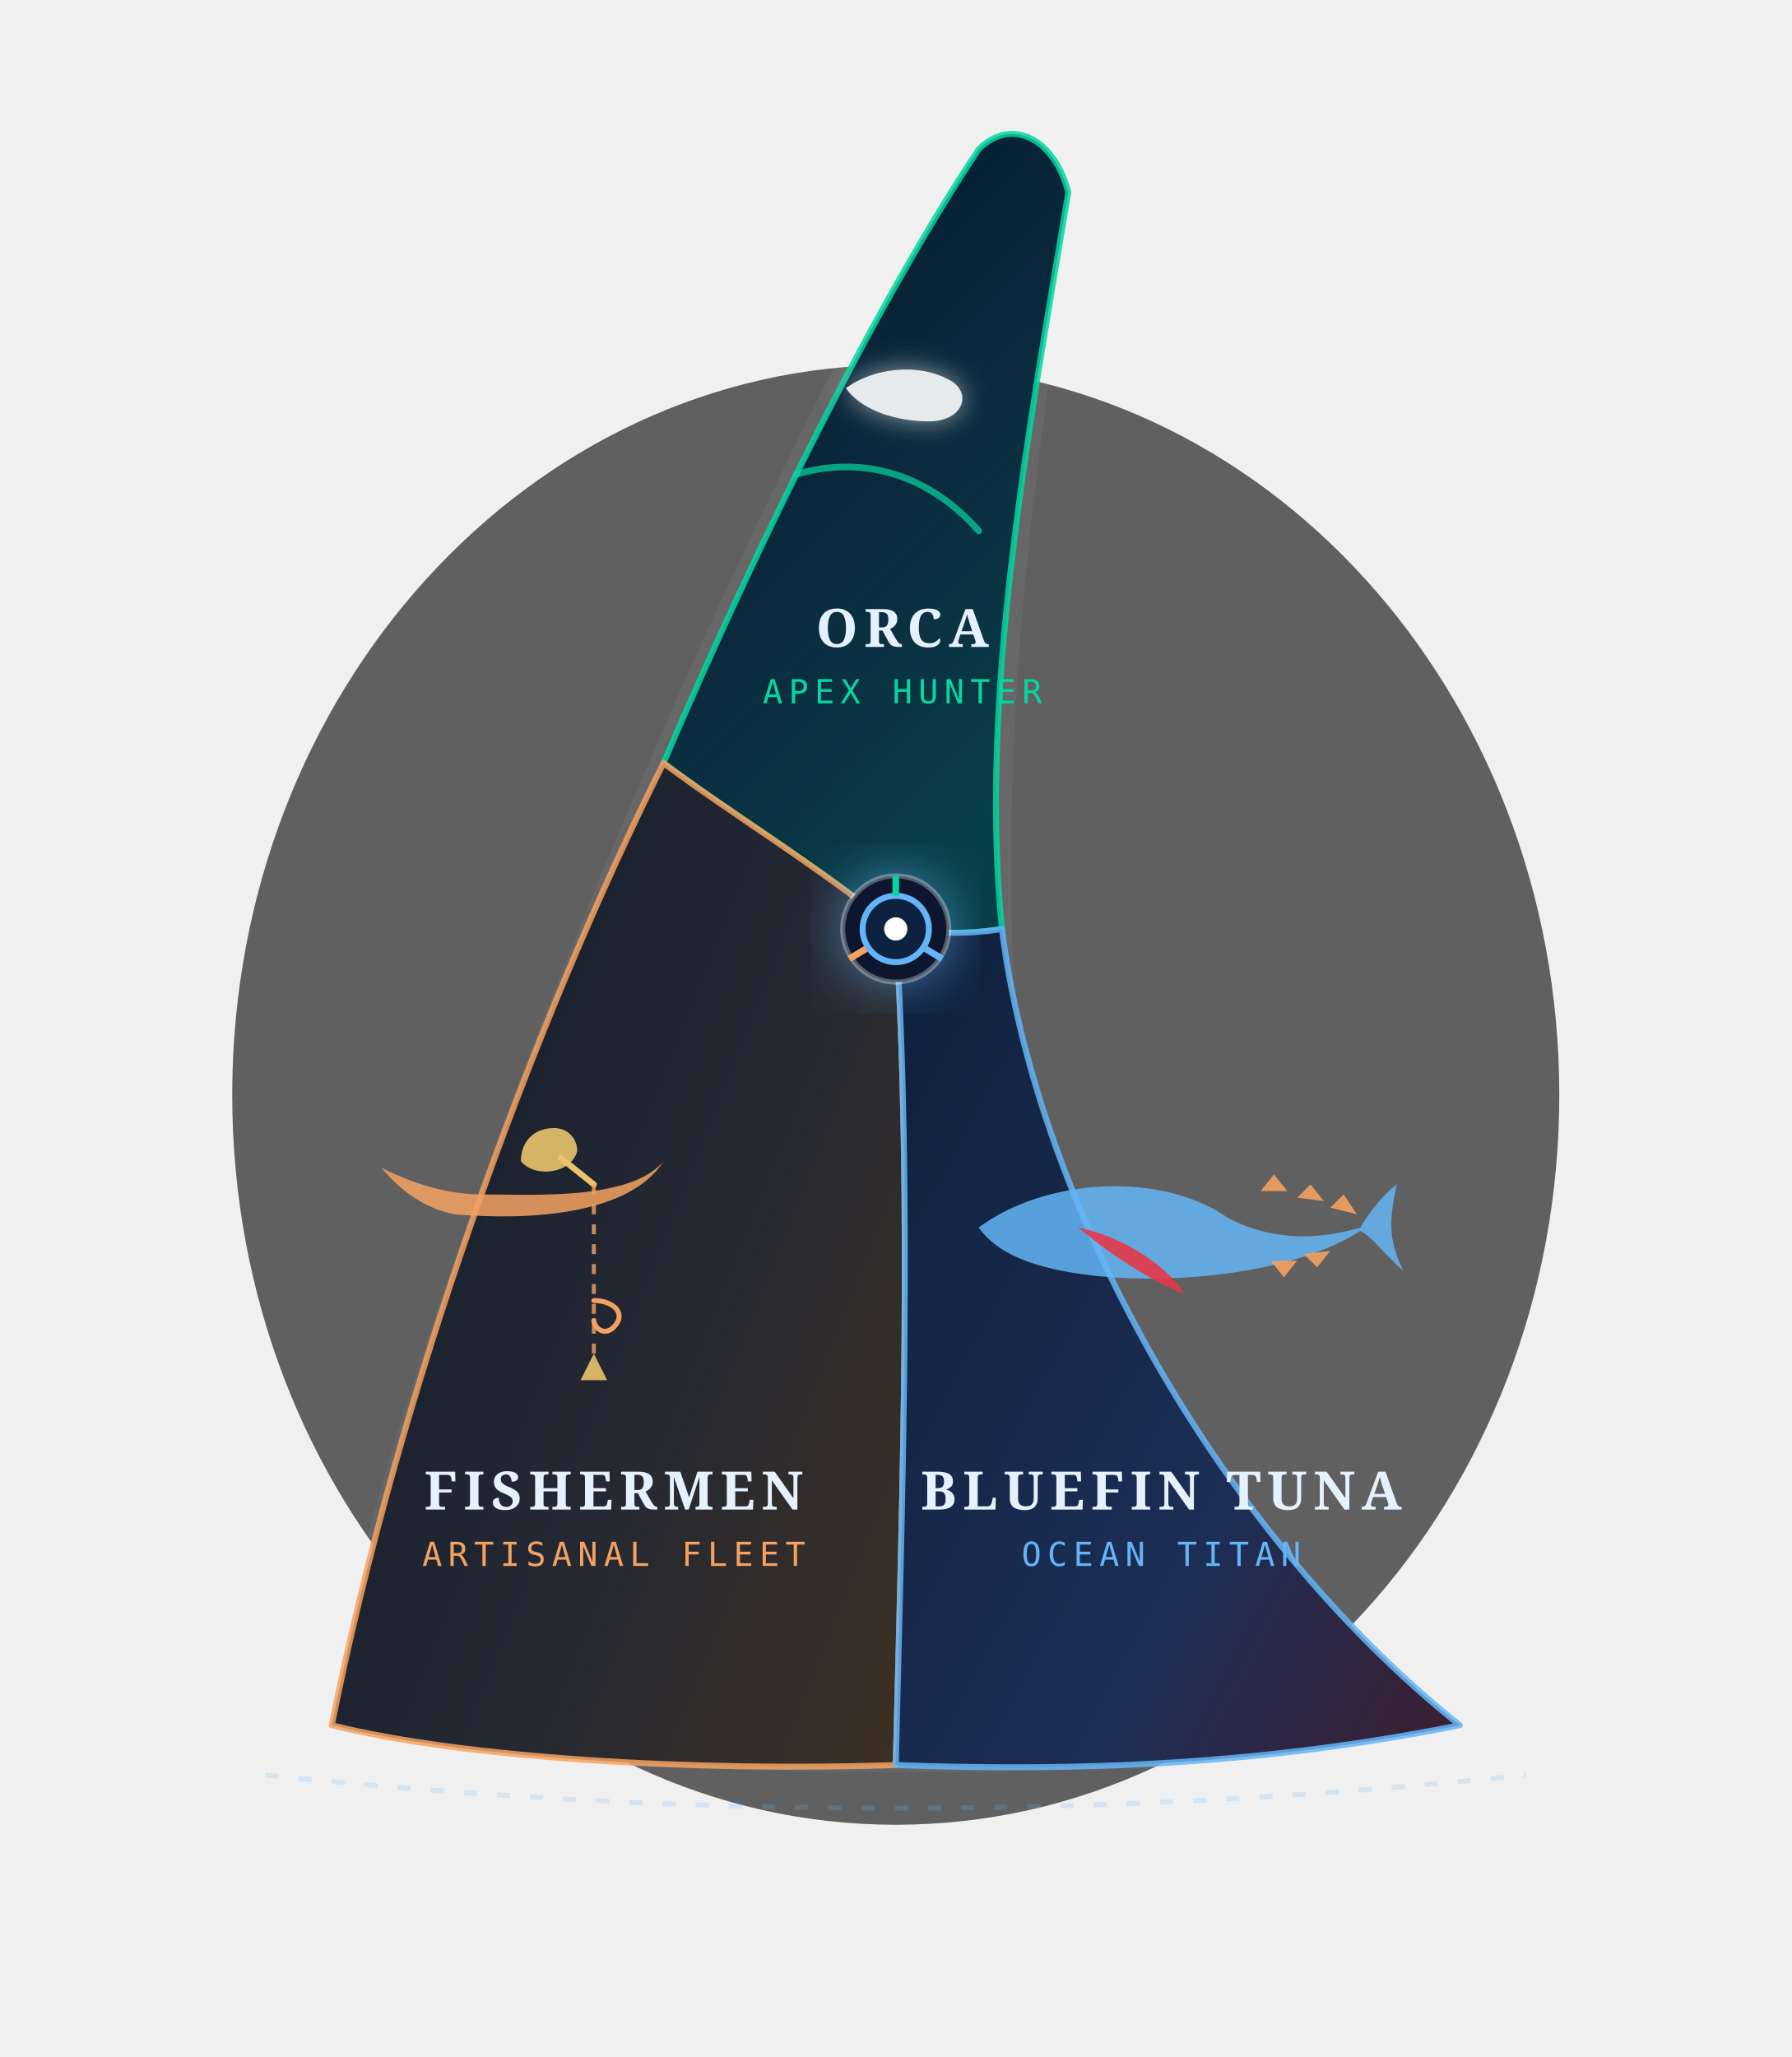
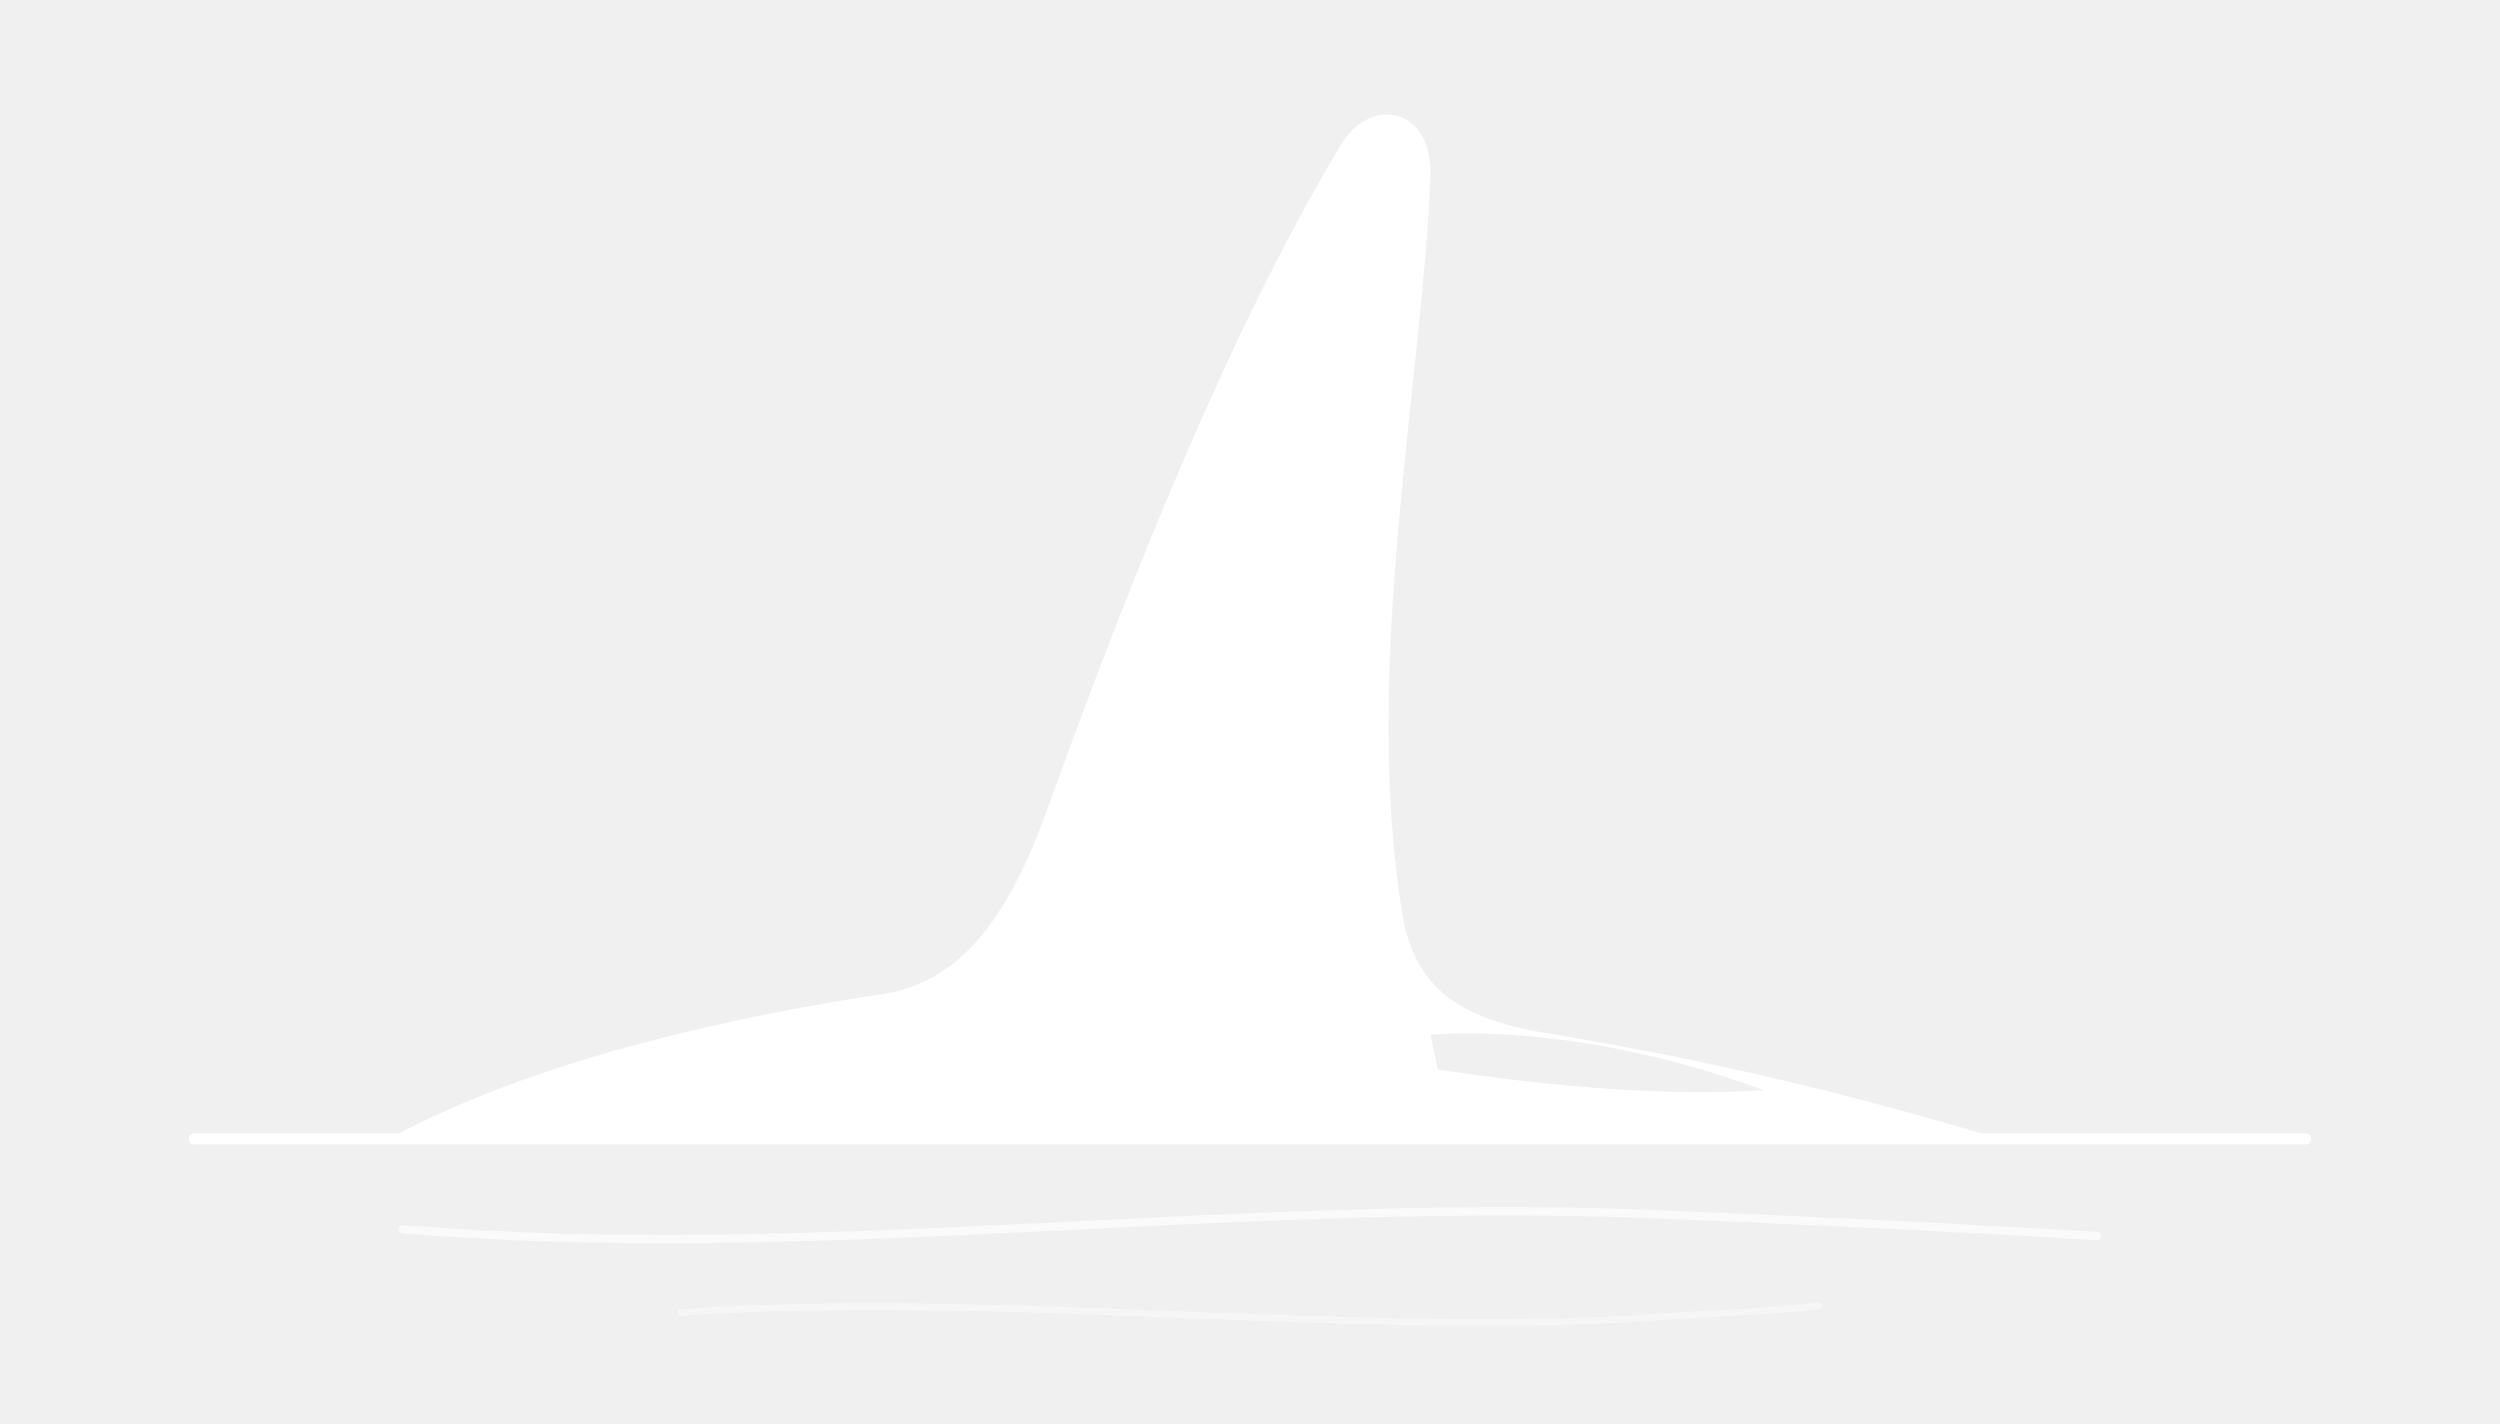
- <svg xmlns="http://www.w3.org/2000/svg" viewBox="0 0 540 620" width="100%" height="100%" class="triad-fin-svg" aria-label="Triad Dorsal Fin: Orca on top, Fishermen on left, Tuna on right">
-   <defs>
-     <linearGradient id="orcaGrad" x1="0%" y1="0%" x2="50%" y2="100%">
-       <stop offset="0%" stop-color="#041527" />
-       <stop offset="60%" stop-color="#0b2b3f" />
-       <stop offset="100%" stop-color="#083e47" />
-     </linearGradient>
-     <linearGradient id="fishermenGrad" x1="0%" y1="30%" x2="100%" y2="100%">
-       <stop offset="0%" stop-color="#141f2c" />
-       <stop offset="50%" stop-color="#242833" />
-       <stop offset="100%" stop-color="#3d3023" />
-     </linearGradient>
-     <linearGradient id="tunaGrad" x1="0%" y1="20%" x2="100%" y2="100%">
-       <stop offset="0%" stop-color="#112240" />
-       <stop offset="60%" stop-color="#1d2e56" />
-       <stop offset="100%" stop-color="#3d1e2f" />
-     </linearGradient>
-     <filter id="glowOrca" x="-20%" y="-20%" width="140%" height="140%">
-       <feDropShadow dx="0" dy="0" stdDeviation="6" flood-color="#06d6a0" flood-opacity="0.45" />
-     </filter>
-     <filter id="glowFishermen" x="-20%" y="-20%" width="140%" height="140%">
-       <feDropShadow dx="0" dy="0" stdDeviation="6" flood-color="#f4a261" flood-opacity="0.45" />
-     </filter>
-     <filter id="glowTuna" x="-20%" y="-20%" width="140%" height="140%">
-       <feDropShadow dx="0" dy="0" stdDeviation="6" flood-color="#64b5f6" flood-opacity="0.45" />
-     </filter>
-     <filter id="glowCenter" x="-30%" y="-30%" width="160%" height="160%">
-       <feDropShadow dx="0" dy="0" stdDeviation="8" flood-color="#64b5f6" flood-opacity="0.6" />
-     </filter>
-     <style>
-             .fin-segment {
-                 transition: transform 0.3s cubic-bezier(0.16, 1, 0.3, 1), filter 0.3s ease, opacity 0.3s ease;
-                 cursor: pointer;
-             }
-             .fin-segment:hover {
-                 filter: brightness(1.18);
-             }
-             .fin-segment:hover .segment-border {
-                 stroke-width: 2.5px;
-             }
-             .fin-label-title {
-                 font-family: 'Playfair Display', Georgia, serif;
-                 font-weight: 700;
-                 letter-spacing: 0.12em;
-             }
-             .fin-label-sub {
-                 font-family: 'JetBrains Mono', monospace;
-                 font-size: 10px;
-                 letter-spacing: 0.18em;
-                 text-transform: uppercase;
-             }
-             .icon-glyph {
-                 pointer-events: none;
-             }
-         </style>
-   </defs>
-   <ellipse cx="270" cy="330" rx="200" ry="220" fill="radial-gradient(circle, rgba(10,25,47,0.8) 0%, rgba(2,12,27,0) 70%)" opacity="0.6" />
-   <path d="M 100,520               C 120,420 180,260 250,120               C 265,90 280,60 295,45               C 305,35 318,42 322,58               C 310,130 295,230 305,330               C 318,420 370,480 440,520               C 330,535 210,535 100,520 Z" fill="none" stroke="rgba(255,255,255,0.05)" stroke-width="6" />
-   <g class="fin-segment segment-orca" id="segment-orca">
-     <path class="segment-shape" d="M 200,230                   C 230,160 265,90 295,45                   C 305,35 318,42 322,58                   C 310,130 295,210 302,280                   C 290,282 280,281 270,280                   C 245,260 220,245 200,230 Z" fill="url(#orcaGrad)" />
-     <path class="segment-border" d="M 200,230                   C 230,160 265,90 295,45                   C 305,35 318,42 322,58                   C 310,130 295,210 302,280                   C 290,282 280,281 270,280                   C 245,260 220,245 200,230 Z" fill="none" stroke="#06d6a0" stroke-opacity="0.85" stroke-width="1.8" stroke-linejoin="round" />
-     <g class="icon-glyph" transform="translate(255, 95)">
-       <path d="M 0,22 C 8,16 22,14 32,20 C 38,24 35,32 25,32 C 14,32 4,28 0,22 Z" fill="#ffffff" opacity="0.9" filter="drop-shadow(0 0 4px rgba(255,255,255,0.6))" />
-       <path d="M -15,48 C 5,42 25,48 40,65" fill="none" stroke="#06d6a0" stroke-width="2" stroke-linecap="round" opacity="0.7" />
-     </g>
-     <text x="272" y="195" text-anchor="middle" fill="#e6f1ff" font-size="16" class="fin-label-title">ORCA</text>
-     <text x="272" y="212" text-anchor="middle" fill="#06d6a0" class="fin-label-sub">APEX HUNTER</text>
-   </g>
-   <g class="fin-segment segment-fishermen" id="segment-fishermen">
-     <path class="segment-shape" d="M 200,230                   C 220,245 245,260 270,280                   C 275,360 272,450 270,532                   C 210,534 140,530 100,520                   C 120,420 160,310 200,230 Z" fill="url(#fishermenGrad)" />
-     <path class="segment-border" d="M 200,230                   C 220,245 245,260 270,280                   C 275,360 272,450 270,532                   C 210,534 140,530 100,520                   C 120,420 160,310 200,230 Z" fill="none" stroke="#f4a261" stroke-opacity="0.85" stroke-width="1.8" stroke-linejoin="round" />
-     <g class="icon-glyph" transform="translate(145, 330)">
-       <path d="M 0,30 C 15,30 45,32 55,20 C 45,36 15,38 -8,36 C -18,34 -25,28 -30,22 C -18,28 -8,30 0,30 Z" fill="#f4a261" opacity="0.85" />
-       <path d="M 12,20 C 12,14 16,10 22,10 C 26,10 29,13 29,17 C 27,24 16,25 12,20 Z" fill="#e9c46a" opacity="0.9" />
-       <path d="M 24,19 L 34,27" stroke="#e9c46a" stroke-width="1.8" stroke-linecap="round" />
-       <line x1="34" y1="27" x2="34" y2="78" stroke="#f4a261" stroke-width="1.2" stroke-dasharray="3,3" opacity="0.8" />
-       <polygon points="34,78 30,86 38,86" fill="#e9c46a" opacity="0.9" />
-       <path d="M 34,62 C 40,62 44,66 40,70 C 37,73 34,70 34,68" fill="none" stroke="#f4a261" stroke-width="1.5" stroke-linecap="round" />
-     </g>
-     <text x="185" y="455" text-anchor="middle" fill="#e6f1ff" font-size="16" class="fin-label-title">FISHERMEN</text>
-     <text x="185" y="472" text-anchor="middle" fill="#f4a261" class="fin-label-sub">ARTISANAL FLEET</text>
-   </g>
-   <g class="fin-segment segment-tuna" id="segment-tuna">
-     <path class="segment-shape" d="M 270,280                   C 280,281 290,282 302,280                   C 312,360 365,460 440,520                   C 380,532 325,534 270,532                   C 272,450 275,360 270,280 Z" fill="url(#tunaGrad)" />
-     <path class="segment-border" d="M 270,280                   C 280,281 290,282 302,280                   C 312,360 365,460 440,520                   C 380,532 325,534 270,532                   C 272,450 275,360 270,280 Z" fill="none" stroke="#64b5f6" stroke-opacity="0.85" stroke-width="1.8" stroke-linejoin="round" />
-     <g class="icon-glyph" transform="translate(325, 345)">
-       <path d="M -30,25                       C -10,10 25,8 45,22                       C 60,30 75,28 85,25                       C 88,20 92,15 96,12                       C 94,22 93,28 98,38                       C 93,34 89,28 85,26                       C 70,36 40,42 10,40                       C -15,38 -25,32 -30,25 Z" fill="#64b5f6" opacity="0.85" />
-       <polygon points="55,14 59,9 63,14" fill="#f4a261" opacity="0.9" />
-       <polygon points="66,16 70,12 74,17" fill="#f4a261" opacity="0.9" />
-       <polygon points="76,19 80,15 84,21" fill="#f4a261" opacity="0.9" />
-       <polygon points="58,35 62,40 66,35" fill="#f4a261" opacity="0.9" />
-       <polygon points="68,33 72,37 76,32" fill="#f4a261" opacity="0.9" />
-       <path d="M 0,25 C 15,28 28,38 32,45 C 24,42 12,35 0,25 Z" fill="#e63946" opacity="0.9" />
-     </g>
-     <text x="350" y="455" text-anchor="middle" fill="#e6f1ff" font-size="16" class="fin-label-title">BLUEFIN TUNA</text>
-     <text x="350" y="472" text-anchor="middle" fill="#64b5f6" class="fin-label-sub">OCEAN TITAN</text>
-   </g>
-   <g class="central-nexus" transform="translate(270, 280)" filter="url(#glowCenter)">
-     <circle cx="0" cy="0" r="16" fill="#0a192f" stroke="rgba(255,255,255,0.3)" stroke-width="1.5" />
-     <circle cx="0" cy="0" r="10" fill="#112240" stroke="#64b5f6" stroke-width="1.8" />
-     <circle cx="0" cy="0" r="3.5" fill="#ffffff" />
-     <line x1="0" y1="-10" x2="0" y2="-16" stroke="#06d6a0" stroke-width="2" />
-     <line x1="-9" y1="6" x2="-14" y2="9" stroke="#f4a261" stroke-width="2" />
-     <line x1="9" y1="6" x2="14" y2="9" stroke="#64b5f6" stroke-width="2" />
-   </g>
-   <path d="M 80,535 Q 270,555 460,535" fill="none" stroke="rgba(100, 181, 246, 0.2)" stroke-width="1.5" stroke-dasharray="4,6" />
+ <svg xmlns="http://www.w3.org/2000/svg" viewBox="0 0 360 205" width="360" height="205" fill="none" role="img" aria-labelledby="heroEmblemTitle">
+   <path fill="#ffffff" fill-rule="evenodd" d="     M 56 164     C 78 152, 108 146, 128 143     C 138 141, 145 133, 151 116     C 164 80, 178 46, 193 21     C 197 14, 206 15, 206 25     C 205 54, 196 96, 202 132     C 204 143, 211 147, 224 149     C 248 153, 268 158, 288 164     Z     M 206 149     C 220 148, 238 151, 254 157     C 238 158, 220 156, 207 154     Z   " />
+   <line x1="28" y1="164" x2="332" y2="164" stroke="#ffffff" stroke-width="1.6" stroke-linecap="round" />
+   <path d="M 58 177 C 118 182, 180 172, 242 175 C 266 176, 286 177, 302 178" stroke="#ffffff" stroke-width="1.2" stroke-linecap="round" stroke-opacity="0.65" />
+   <path d="M 98 189 C 142 186, 188 192, 234 190 C 246 189, 255 189, 262 188" stroke="#ffffff" stroke-width="0.95" stroke-linecap="round" stroke-opacity="0.40" />
</svg>
